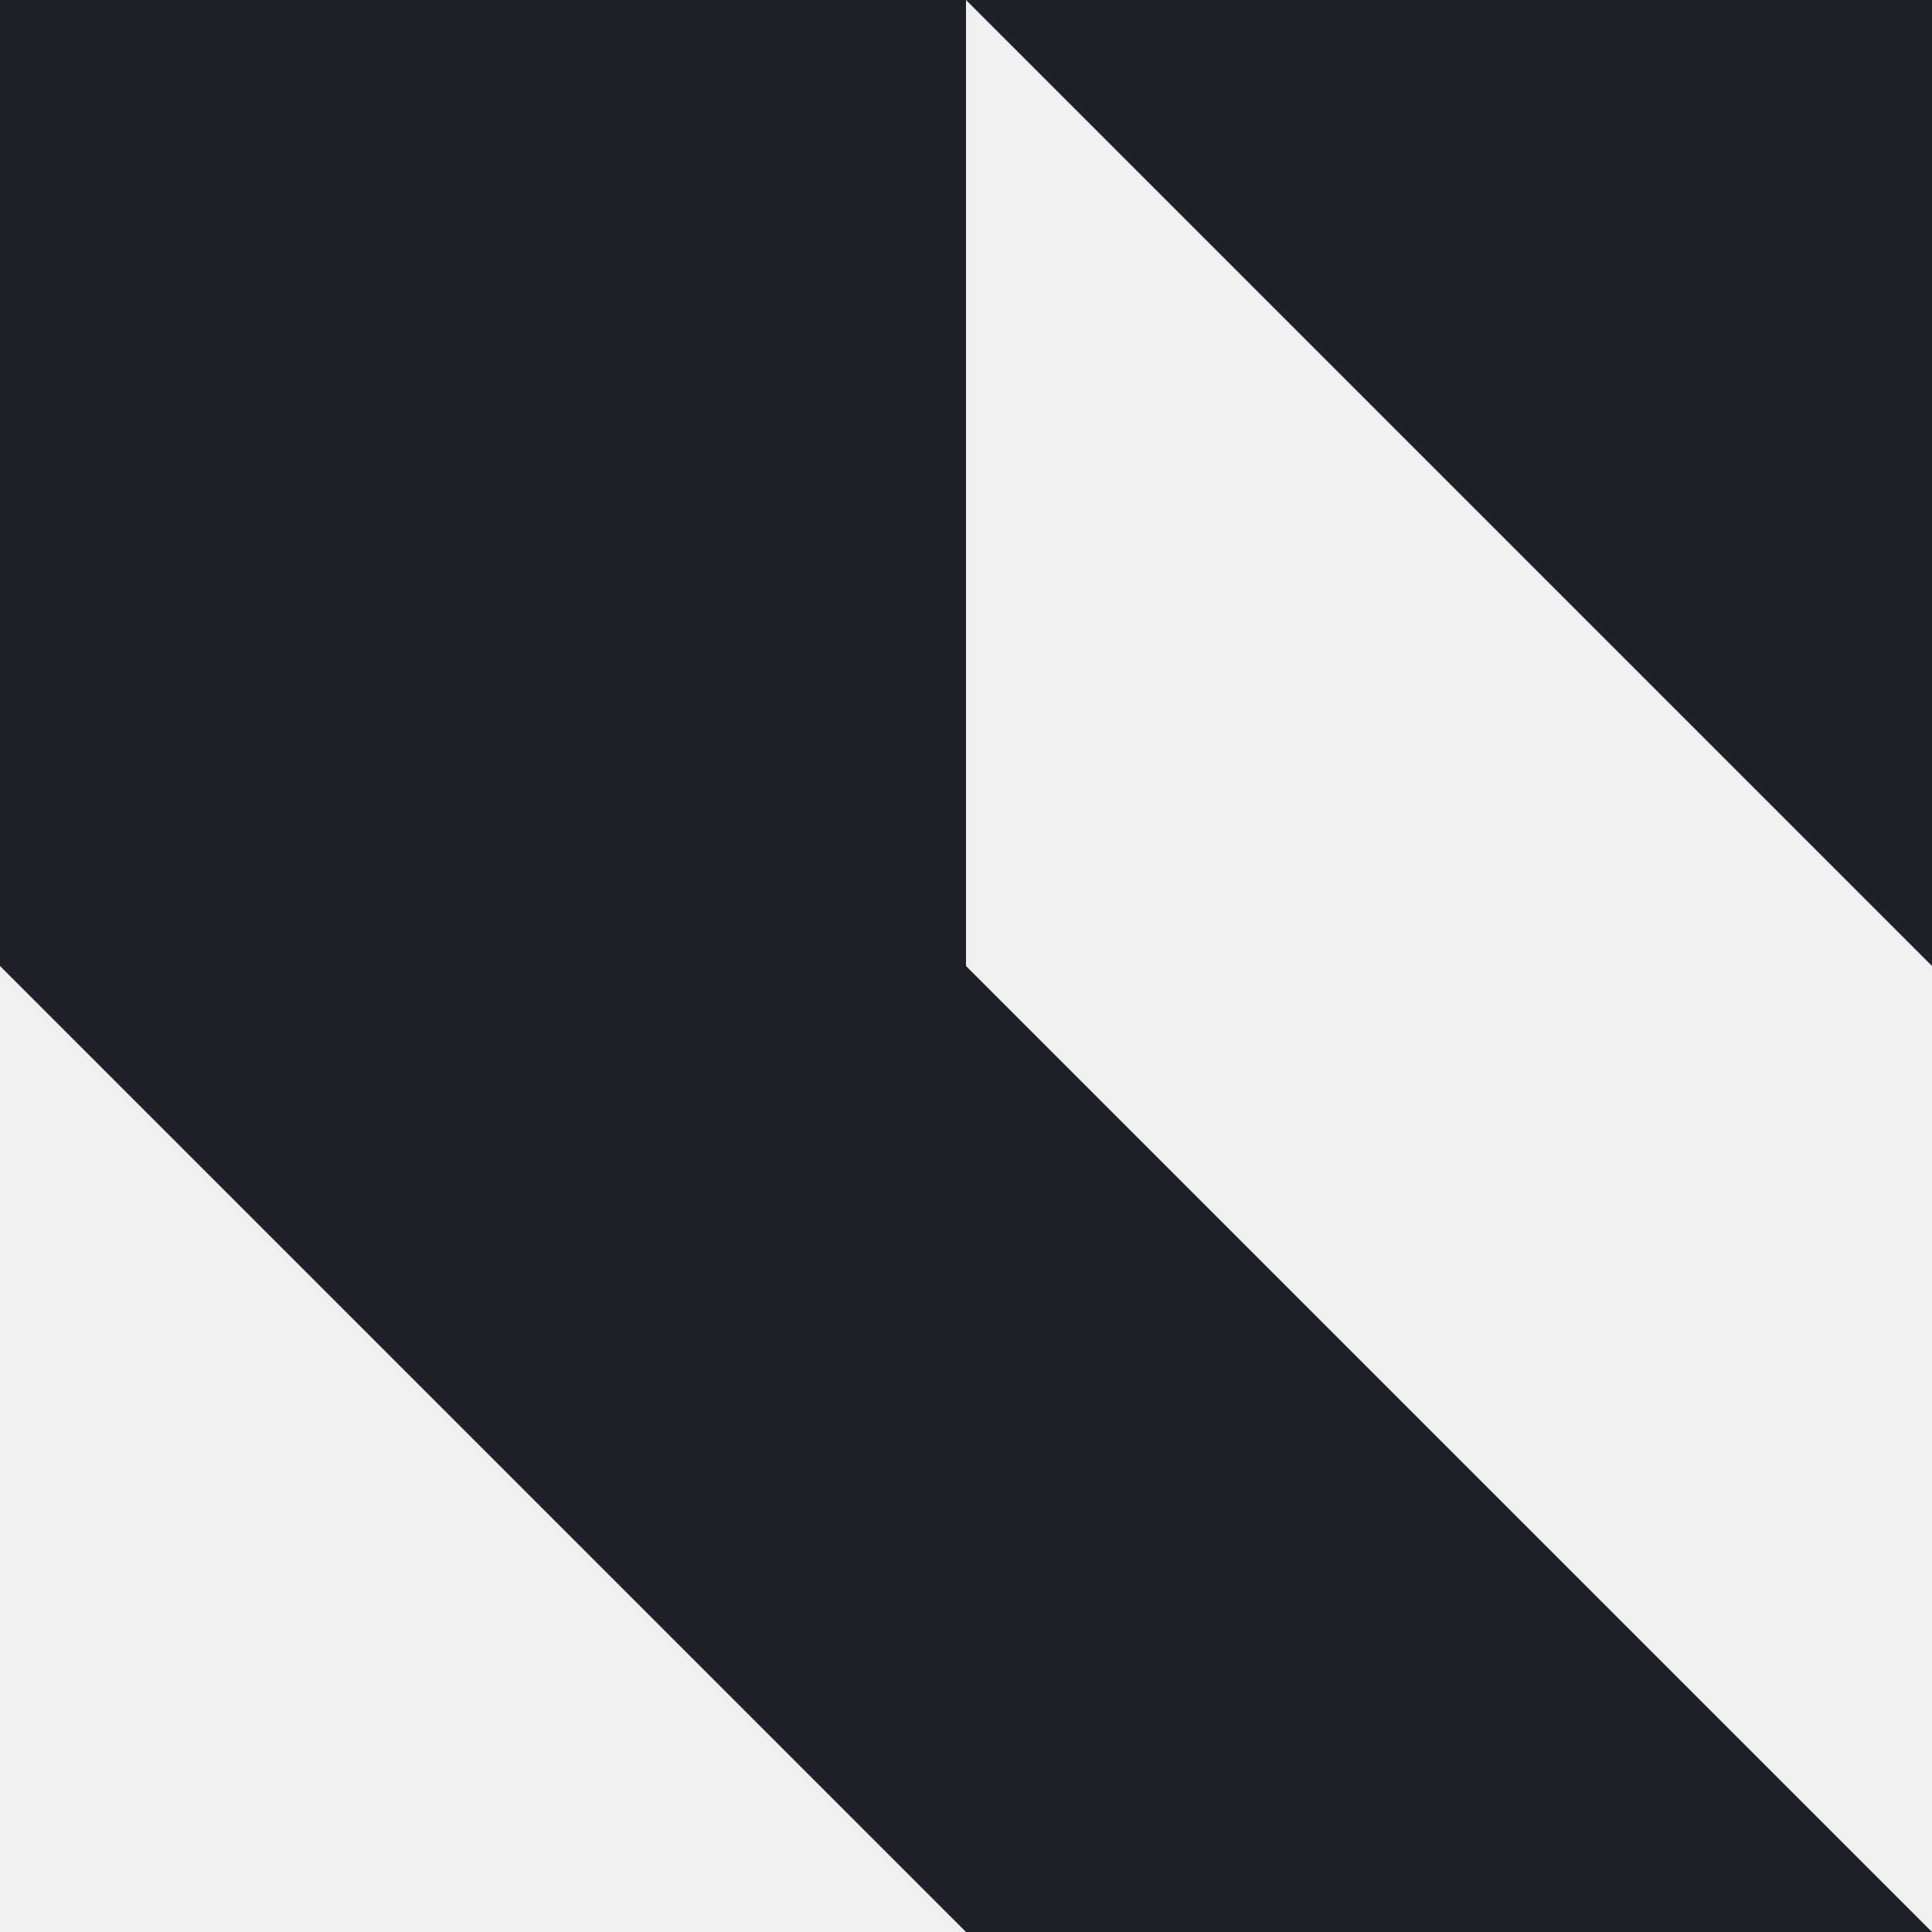
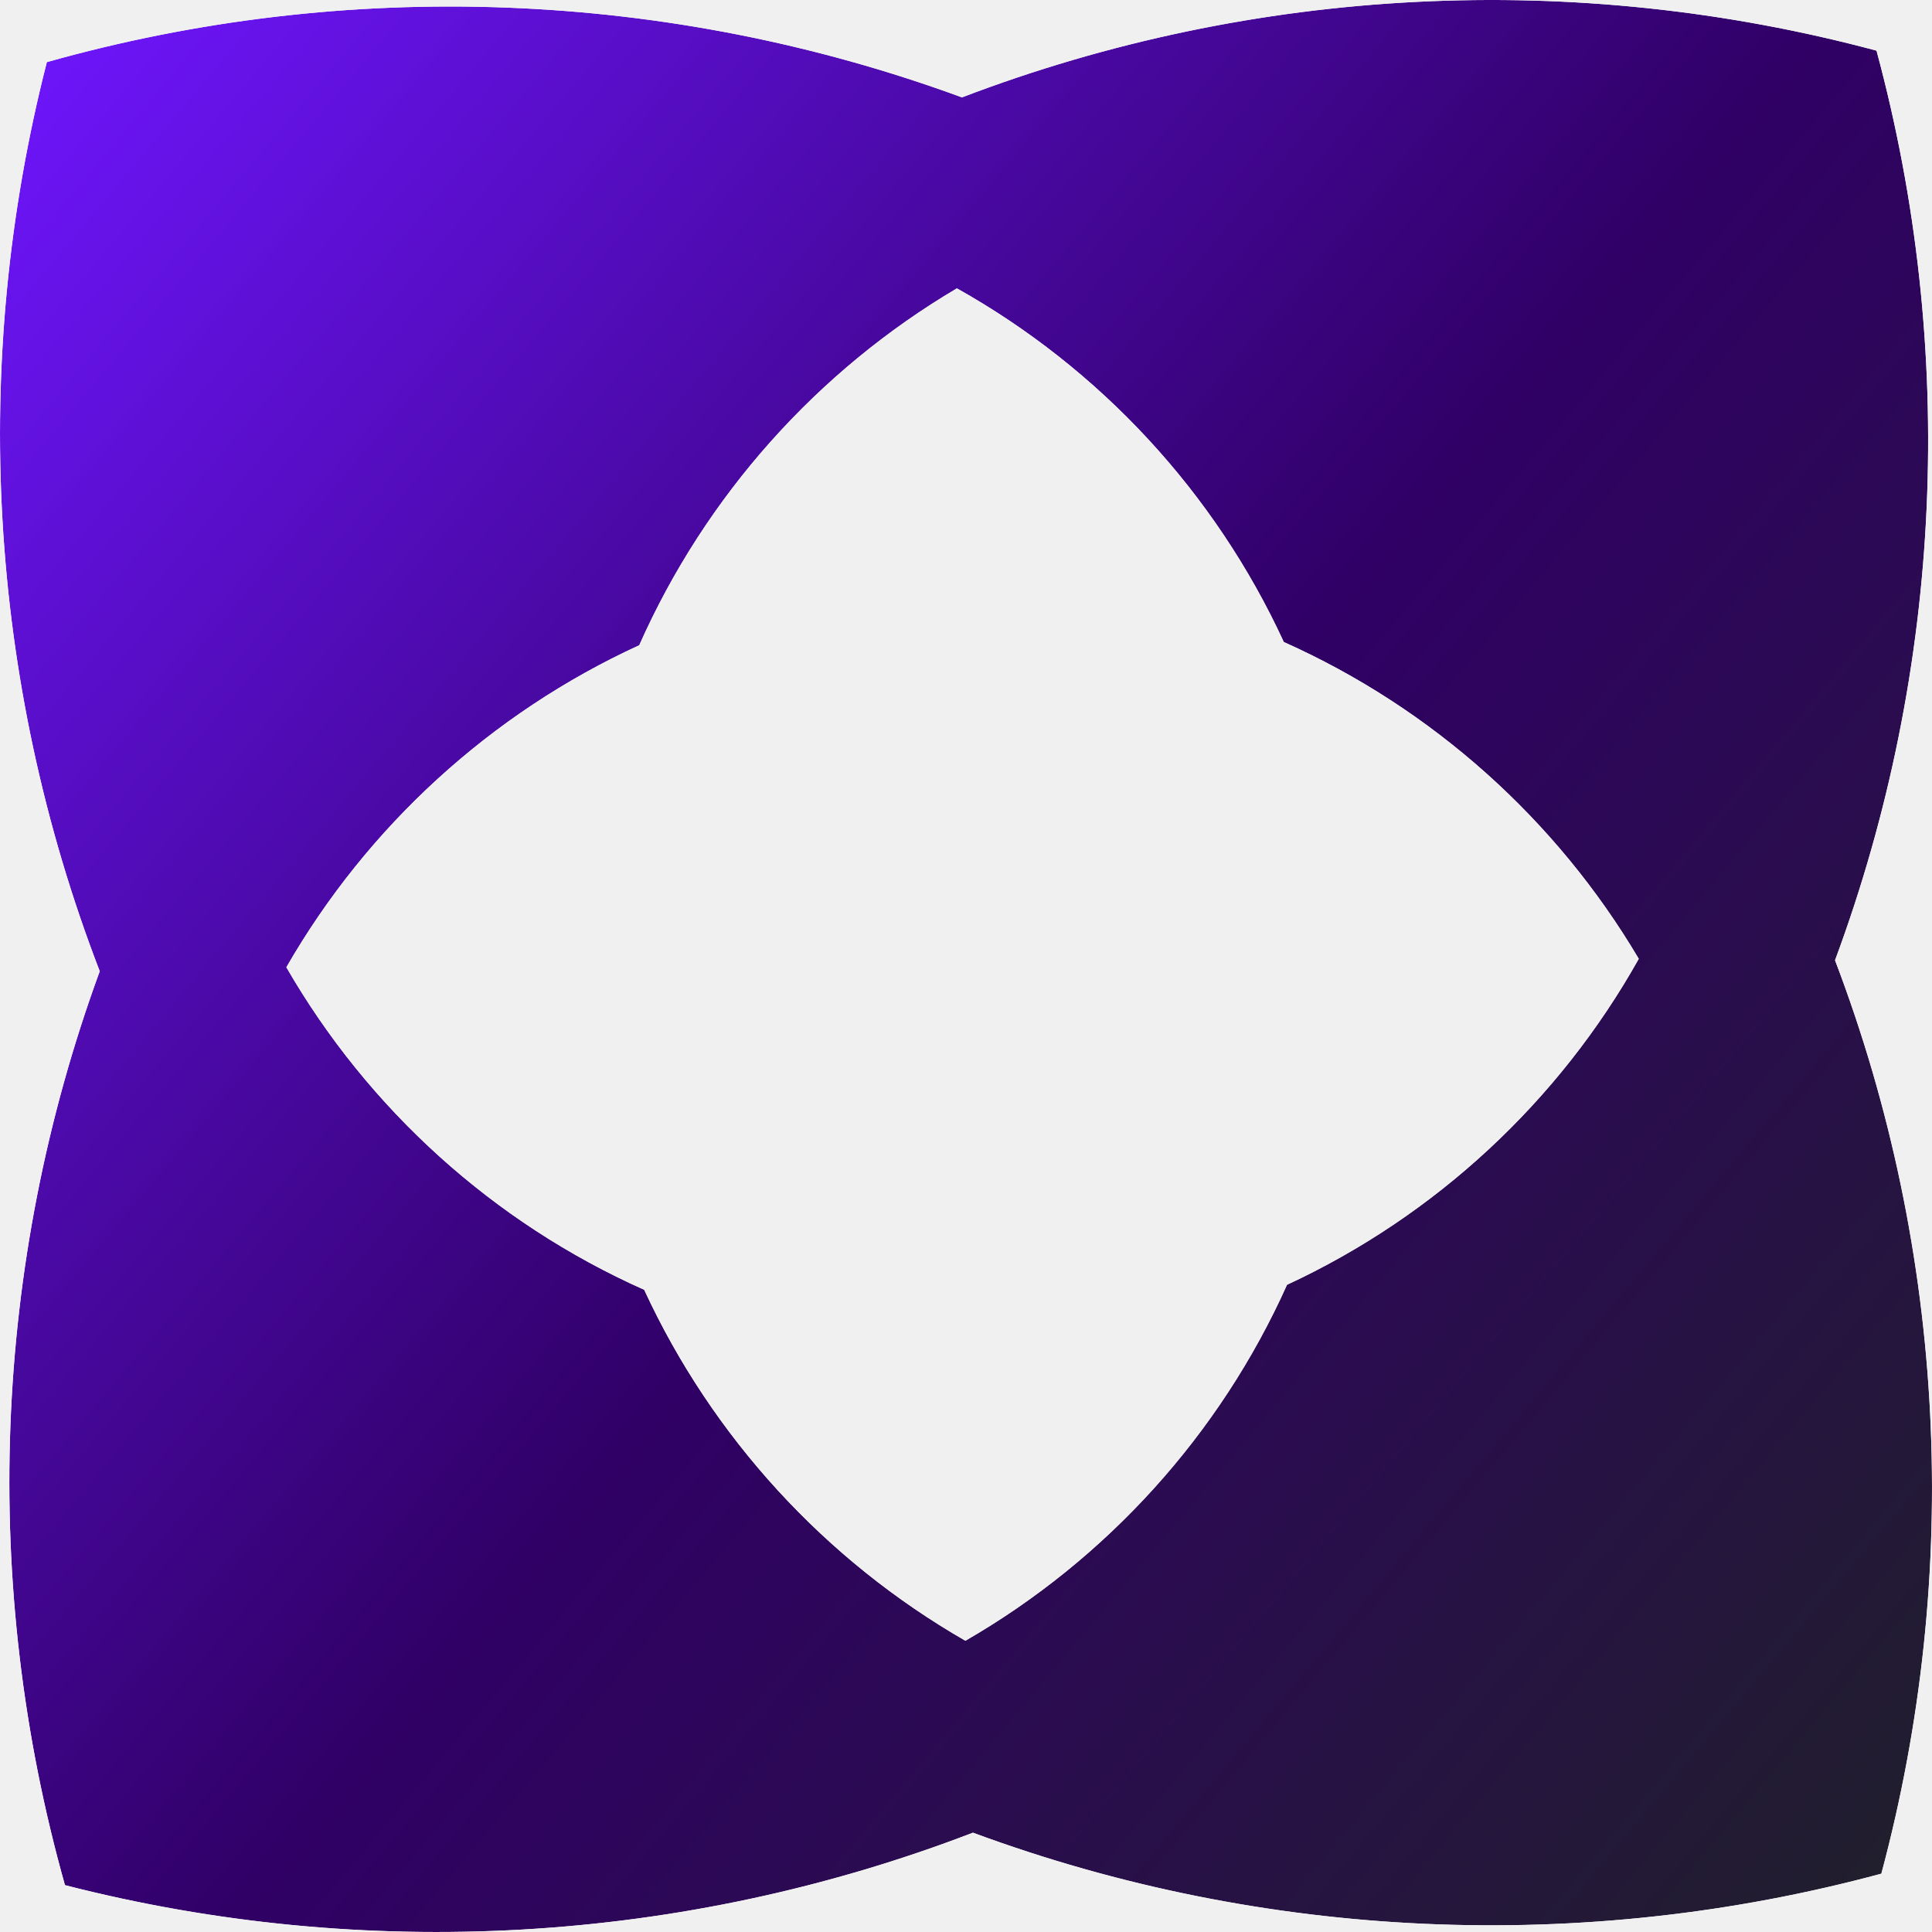
<svg xmlns="http://www.w3.org/2000/svg" width="32" height="32" viewBox="0 0 32 32" fill="none">
-   <g clip-path="url(#clip0_113_587)">
-     <path d="M16 0H32V16L16 0Z" fill="#1F2128" />
-     <path d="M32 32H16V16L32 32Z" fill="#1F2128" />
-     <path d="M0 16H16V32L0 16Z" fill="#1F2128" />
-     <rect width="16" height="16" fill="#1F2128" />
+   <mask id="mask0_226_40" style="mask-type:alpha" maskUnits="userSpaceOnUse" x="0" y="0" width="32" height="32">
+     <path fill-rule="evenodd" clip-rule="evenodd" d="M15.933 1.613C20.782 -0.238 26.101 -0.496 31.081 0.839C32.417 5.788 32.187 11.071 30.394 15.905C32.239 20.75 32.494 26.061 31.161 31.034C26.219 32.368 20.944 32.141 16.115 30.355C11.304 32.204 6.032 32.495 1.076 31.224C-0.321 26.264 -0.129 20.95 1.652 16.087C-0.204 11.271 -0.496 5.991 0.776 1.029C5.743 -0.37 11.064 -0.175 15.933 1.613ZM15.849 4.776C13.536 6.144 11.686 8.212 10.588 10.687C8.129 11.815 6.084 13.69 4.743 16.021C6.099 18.371 8.175 20.252 10.67 21.363C11.8 23.808 13.669 25.841 15.99 27.176C18.329 25.826 20.204 23.761 21.317 21.28C23.78 20.137 25.822 18.238 27.143 15.881C25.78 13.578 23.725 11.734 21.264 10.634C20.122 8.156 18.217 6.103 15.849 4.776Z" fill="url(#paint0_linear_226_40)" />
+   </mask>
+   <g mask="url(#mask0_226_40)">
+     <path fill-rule="evenodd" clip-rule="evenodd" d="M15.933 1.613C20.782 -0.238 26.101 -0.496 31.081 0.839C32.417 5.788 32.187 11.071 30.394 15.905C32.239 20.75 32.494 26.061 31.161 31.034C26.219 32.368 20.944 32.141 16.115 30.355C11.304 32.204 6.032 32.495 1.076 31.224C-0.321 26.264 -0.129 20.95 1.652 16.087C-0.204 11.271 -0.496 5.991 0.776 1.029C5.743 -0.37 11.064 -0.175 15.933 1.613ZM15.849 4.776C13.536 6.144 11.686 8.212 10.588 10.687C8.129 11.815 6.084 13.69 4.743 16.021C6.099 18.371 8.175 20.252 10.67 21.363C11.8 23.808 13.669 25.841 15.99 27.176C18.329 25.826 20.204 23.761 21.317 21.28C23.78 20.137 25.822 18.238 27.143 15.881C25.78 13.578 23.725 11.734 21.264 10.634C20.122 8.156 18.217 6.103 15.849 4.776Z" fill="url(#paint1_linear_226_40)" />
  </g>
  <defs>
-     <clipPath id="clip0_113_587">
-       <rect width="32" height="32" fill="white" />
-     </clipPath>
+     <linearGradient id="paint0_linear_226_40" x1="34.6" y1="30" x2="-0.2" y2="0.8" gradientUnits="userSpaceOnUse">
+       <stop stop-color="#1F2128" />
+       <stop offset="0.495" stop-color="#300066" />
+       <stop offset="1" stop-color="#9216FF" />
+     </linearGradient>
+     <linearGradient id="paint1_linear_226_40" x1="34.6" y1="30" x2="-0.2" y2="0.8" gradientUnits="userSpaceOnUse">
+       <stop stop-color="#1F2128" />
+       <stop offset="0.495" stop-color="#300066" />
+       <stop offset="1" stop-color="#6F16FF" />
+     </linearGradient>
  </defs>
</svg>
